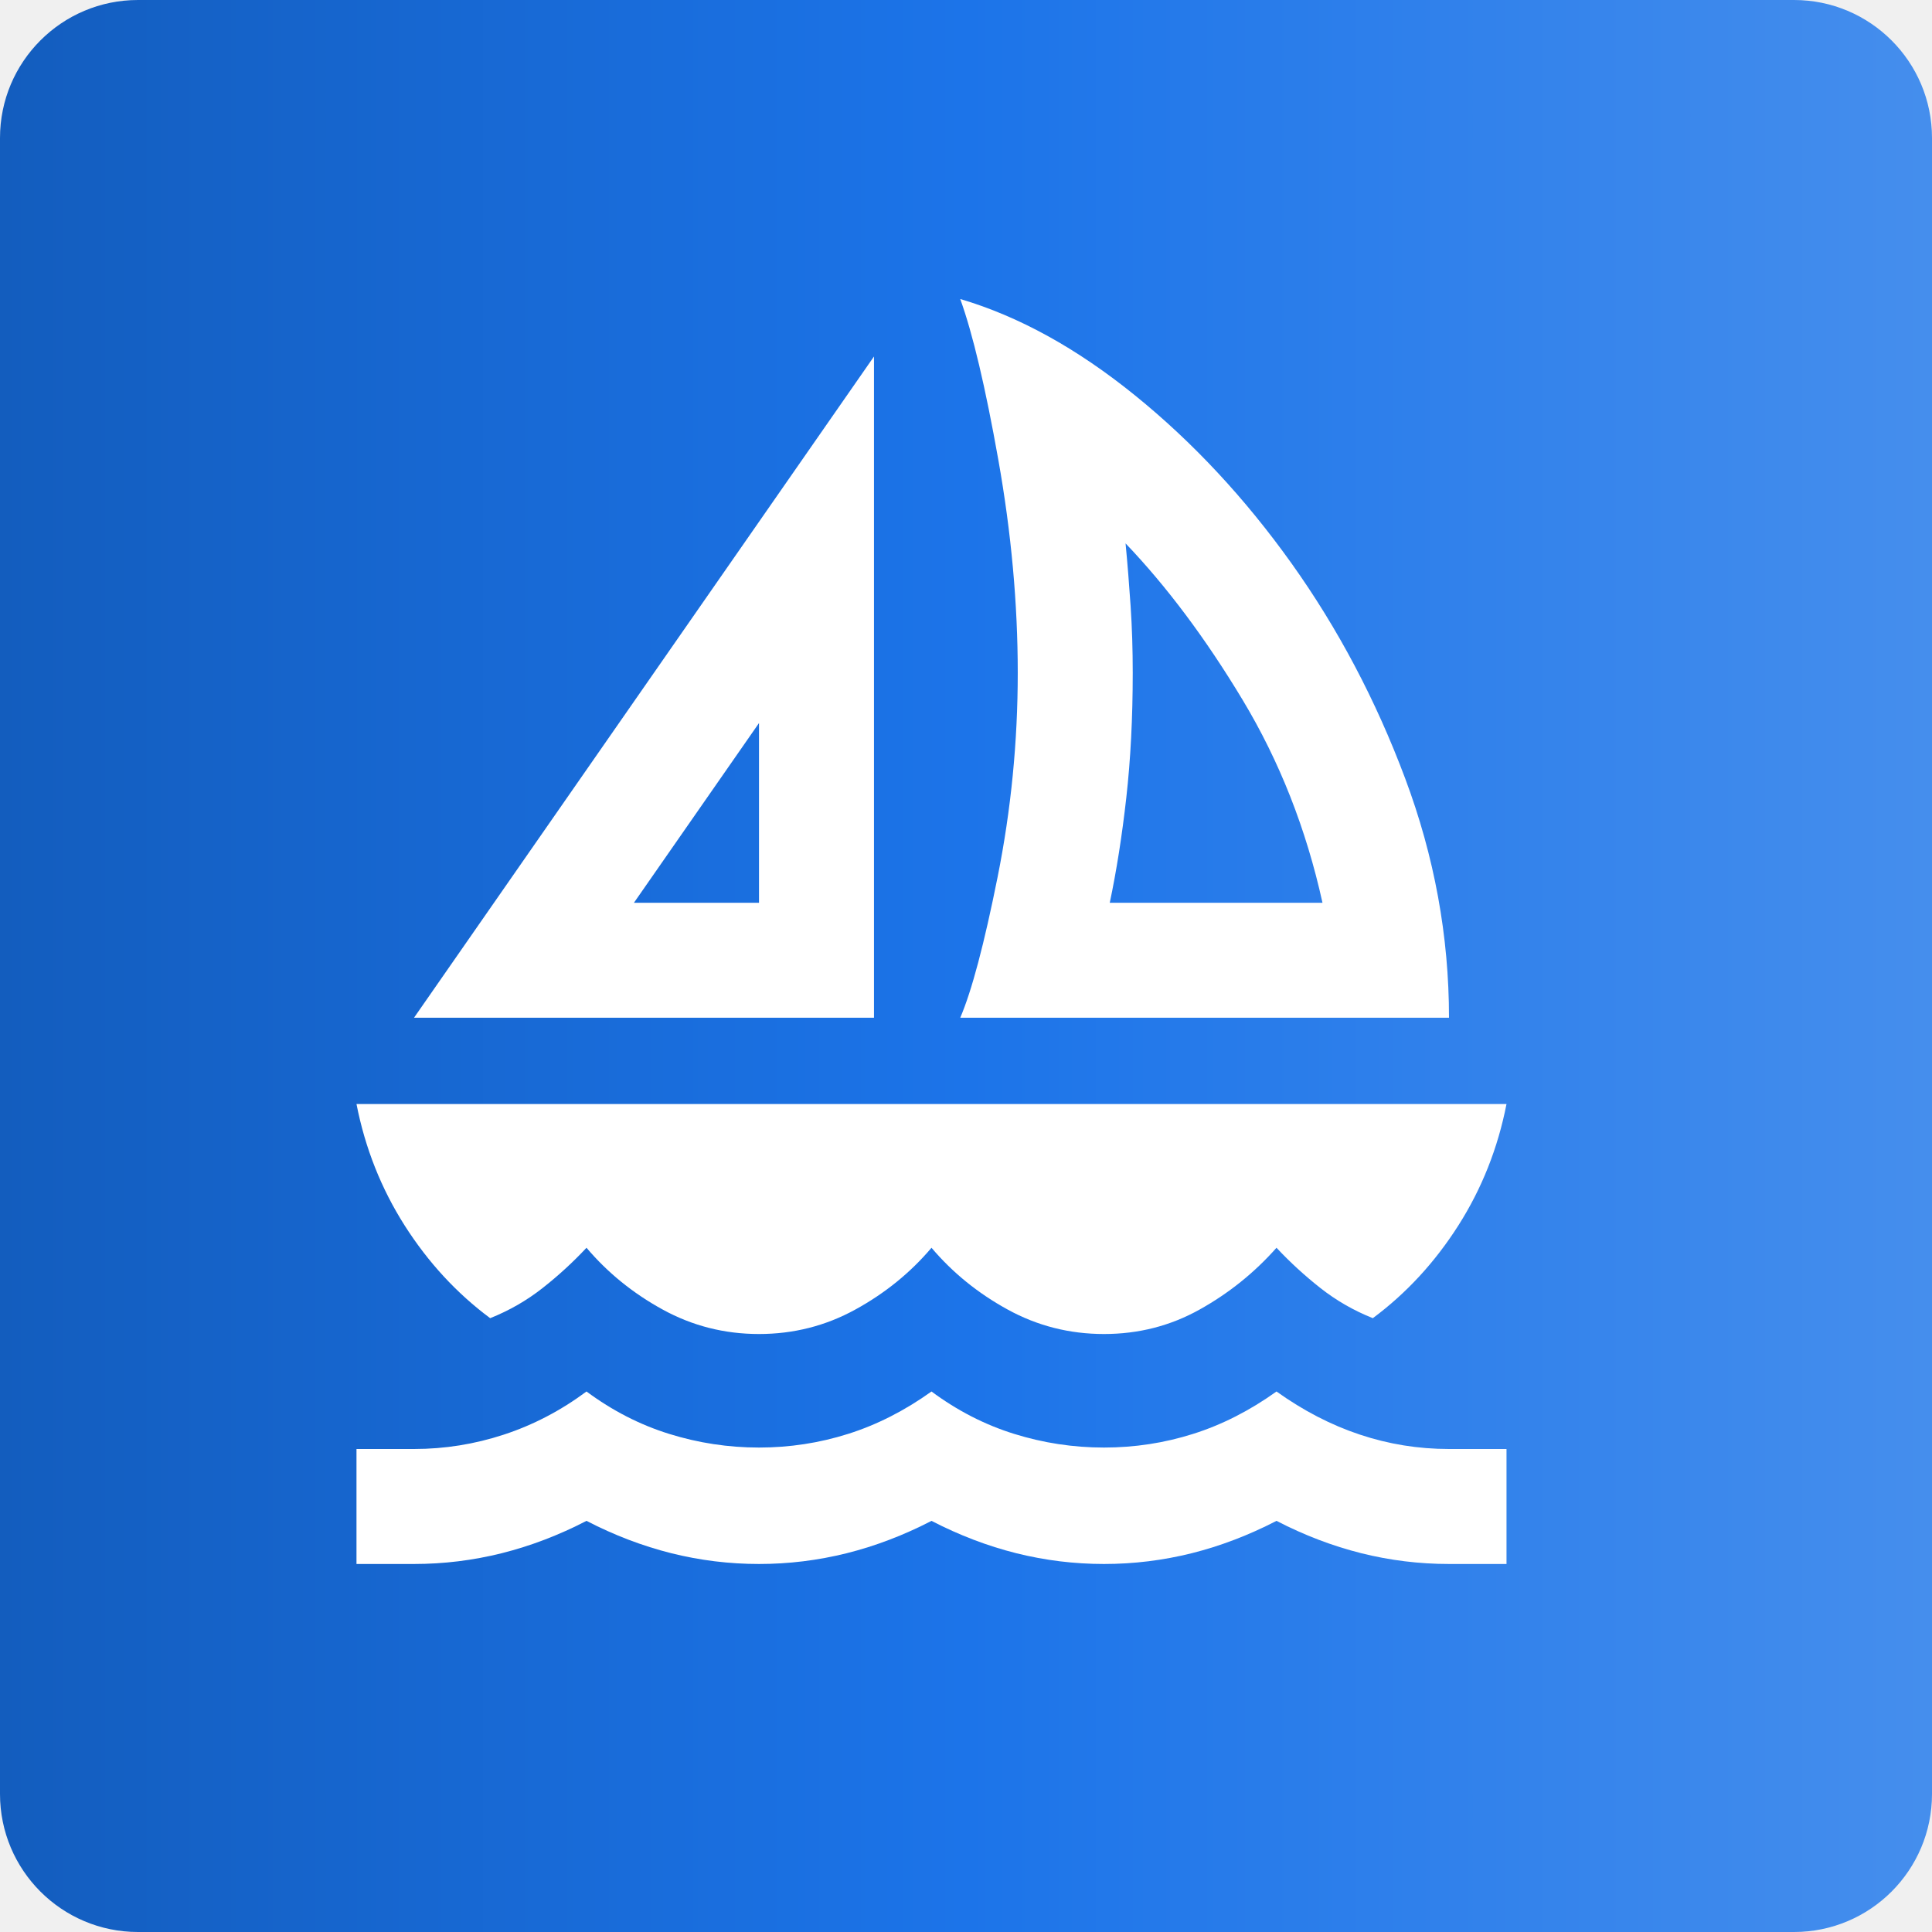
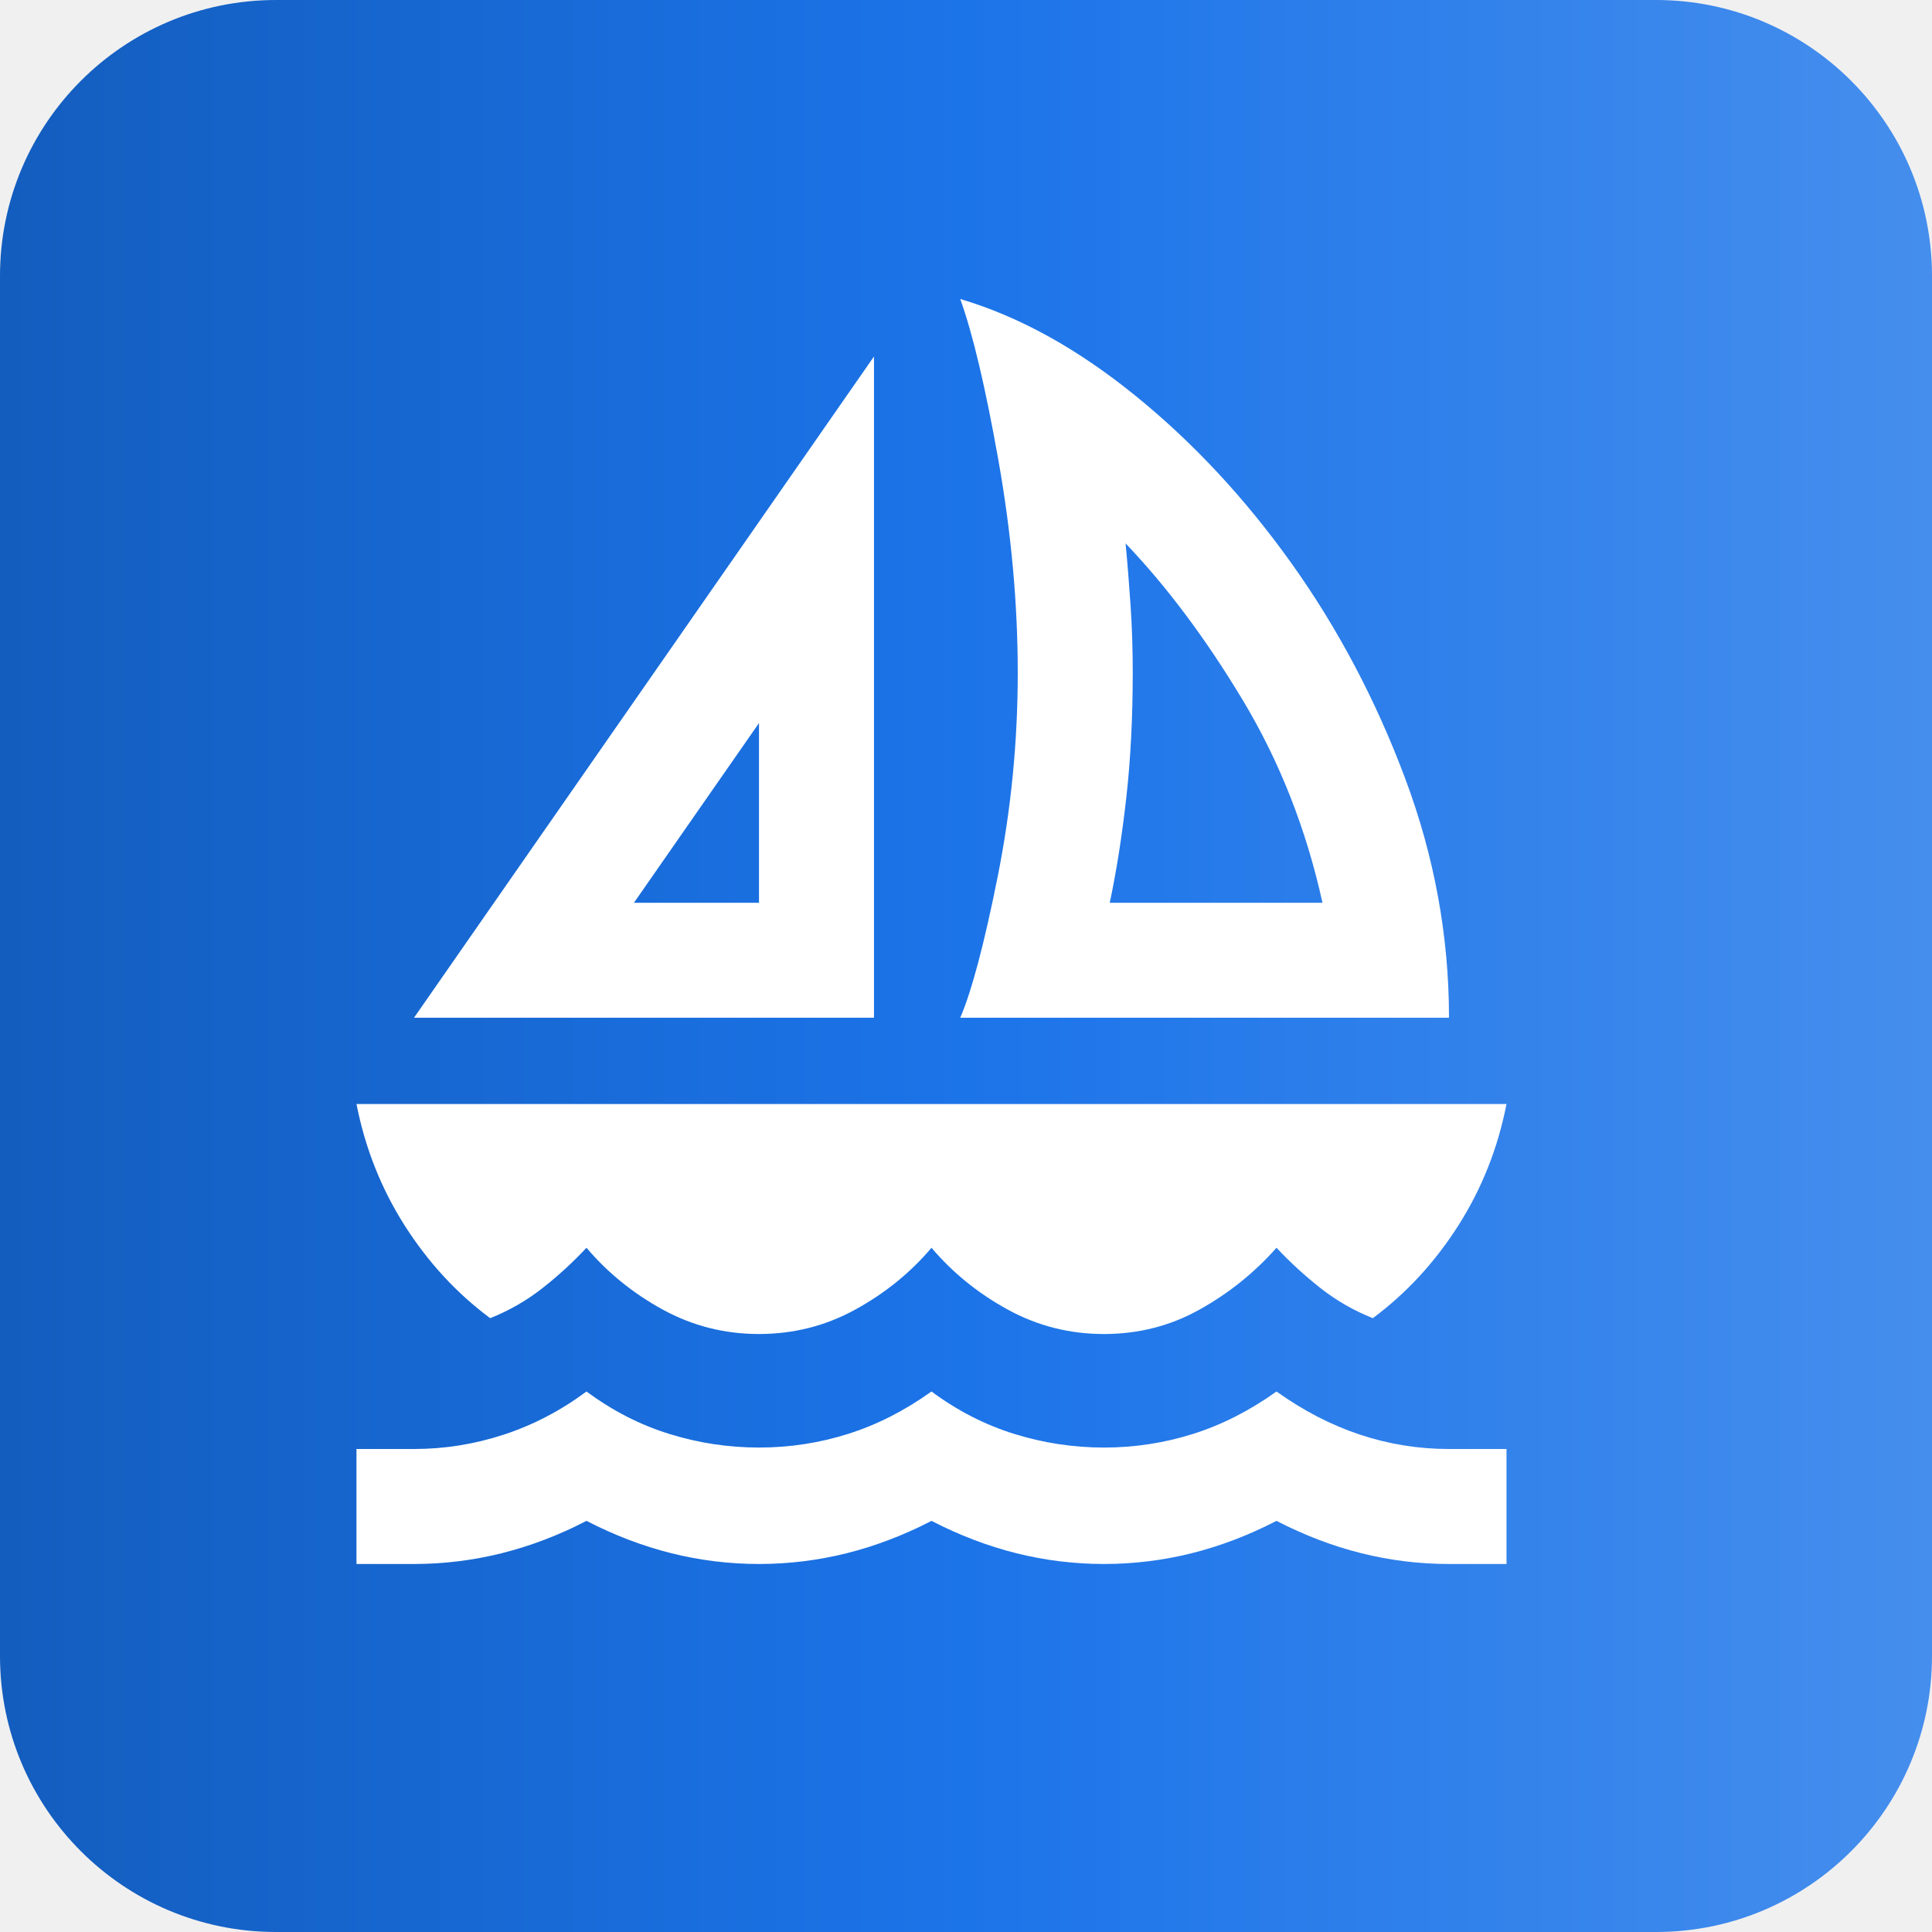
<svg xmlns="http://www.w3.org/2000/svg" width="56" height="56" viewBox="0 0 56 56" fill="none">
-   <rect width="56" height="56" rx="4" fill="url(#paint0_linear_437_597)" />
+   <rect width="56" height="56" rx="8" fill="url(#paint0_linear_437_597)" />
  <mask id="mask0_437_597" style="mask-type:alpha" maskUnits="userSpaceOnUse" x="7" y="7" width="40" height="40">
    <rect x="7" y="7" width="40" height="40" fill="#1A73E8" />
  </mask>
  <g mask="url(#mask0_437_597)">
    <path d="M12 29.5L25.333 10.333V29.5H12ZM18.375 26.167H22V20.958L18.375 26.167ZM27.833 29.5C28.167 28.722 28.528 27.361 28.917 25.417C29.306 23.472 29.5 21.5 29.5 19.5C29.5 17.5 29.313 15.444 28.938 13.333C28.563 11.222 28.195 9.667 27.833 8.667C29.528 9.167 31.215 10.097 32.896 11.458C34.577 12.819 36.09 14.444 37.438 16.333C38.785 18.222 39.882 20.299 40.729 22.562C41.577 24.826 42 27.139 42 29.5H27.833ZM32.167 26.167H38.333C37.861 24.028 37.09 22.07 36.021 20.292C34.952 18.514 33.819 17 32.625 15.75C32.681 16.333 32.729 16.938 32.771 17.562C32.813 18.188 32.833 18.833 32.833 19.5C32.833 20.806 32.771 22.014 32.646 23.125C32.521 24.236 32.361 25.25 32.167 26.167ZM22 38.667C21 38.667 20.07 38.431 19.208 37.958C18.347 37.486 17.611 36.889 17 36.167C16.611 36.583 16.188 36.972 15.729 37.333C15.271 37.694 14.764 37.986 14.208 38.208C13.236 37.486 12.41 36.59 11.729 35.521C11.049 34.451 10.583 33.278 10.333 32H43.667C43.417 33.278 42.952 34.451 42.271 35.521C41.59 36.59 40.764 37.486 39.792 38.208C39.236 37.986 38.729 37.694 38.271 37.333C37.813 36.972 37.389 36.583 37 36.167C36.361 36.889 35.618 37.486 34.771 37.958C33.924 38.431 33 38.667 32 38.667C31 38.667 30.07 38.431 29.208 37.958C28.347 37.486 27.611 36.889 27 36.167C26.389 36.889 25.653 37.486 24.792 37.958C23.931 38.431 23 38.667 22 38.667ZM10.333 45.333V42H12C12.889 42 13.757 41.861 14.604 41.583C15.451 41.306 16.25 40.889 17 40.333C17.75 40.889 18.549 41.299 19.396 41.562C20.243 41.826 21.111 41.958 22 41.958C22.889 41.958 23.75 41.826 24.583 41.562C25.417 41.299 26.222 40.889 27 40.333C27.75 40.889 28.549 41.299 29.396 41.562C30.243 41.826 31.111 41.958 32 41.958C32.889 41.958 33.75 41.826 34.583 41.562C35.417 41.299 36.222 40.889 37 40.333C37.778 40.889 38.583 41.306 39.417 41.583C40.25 41.861 41.111 42 42 42H43.667V45.333H42C41.139 45.333 40.292 45.229 39.458 45.021C38.625 44.812 37.806 44.5 37 44.083C36.194 44.5 35.375 44.812 34.542 45.021C33.708 45.229 32.861 45.333 32 45.333C31.139 45.333 30.292 45.229 29.458 45.021C28.625 44.812 27.806 44.5 27 44.083C26.195 44.5 25.375 44.812 24.542 45.021C23.708 45.229 22.861 45.333 22 45.333C21.139 45.333 20.292 45.229 19.458 45.021C18.625 44.812 17.806 44.5 17 44.083C16.195 44.5 15.375 44.812 14.542 45.021C13.708 45.229 12.861 45.333 12 45.333H10.333Z" fill="white" />
  </g>
  <defs>
    <linearGradient id="paint0_linear_437_597" x1="56" y1="-1.41603e-05" x2="-4.00543e-05" y2="-2.38339e-05" gradientUnits="userSpaceOnUse">
      <stop stop-color="#458EED" />
      <stop offset="0.5" stop-color="#1C74E9" />
      <stop offset="1" stop-color="#135DBE" />
    </linearGradient>
  </defs>
</svg>
